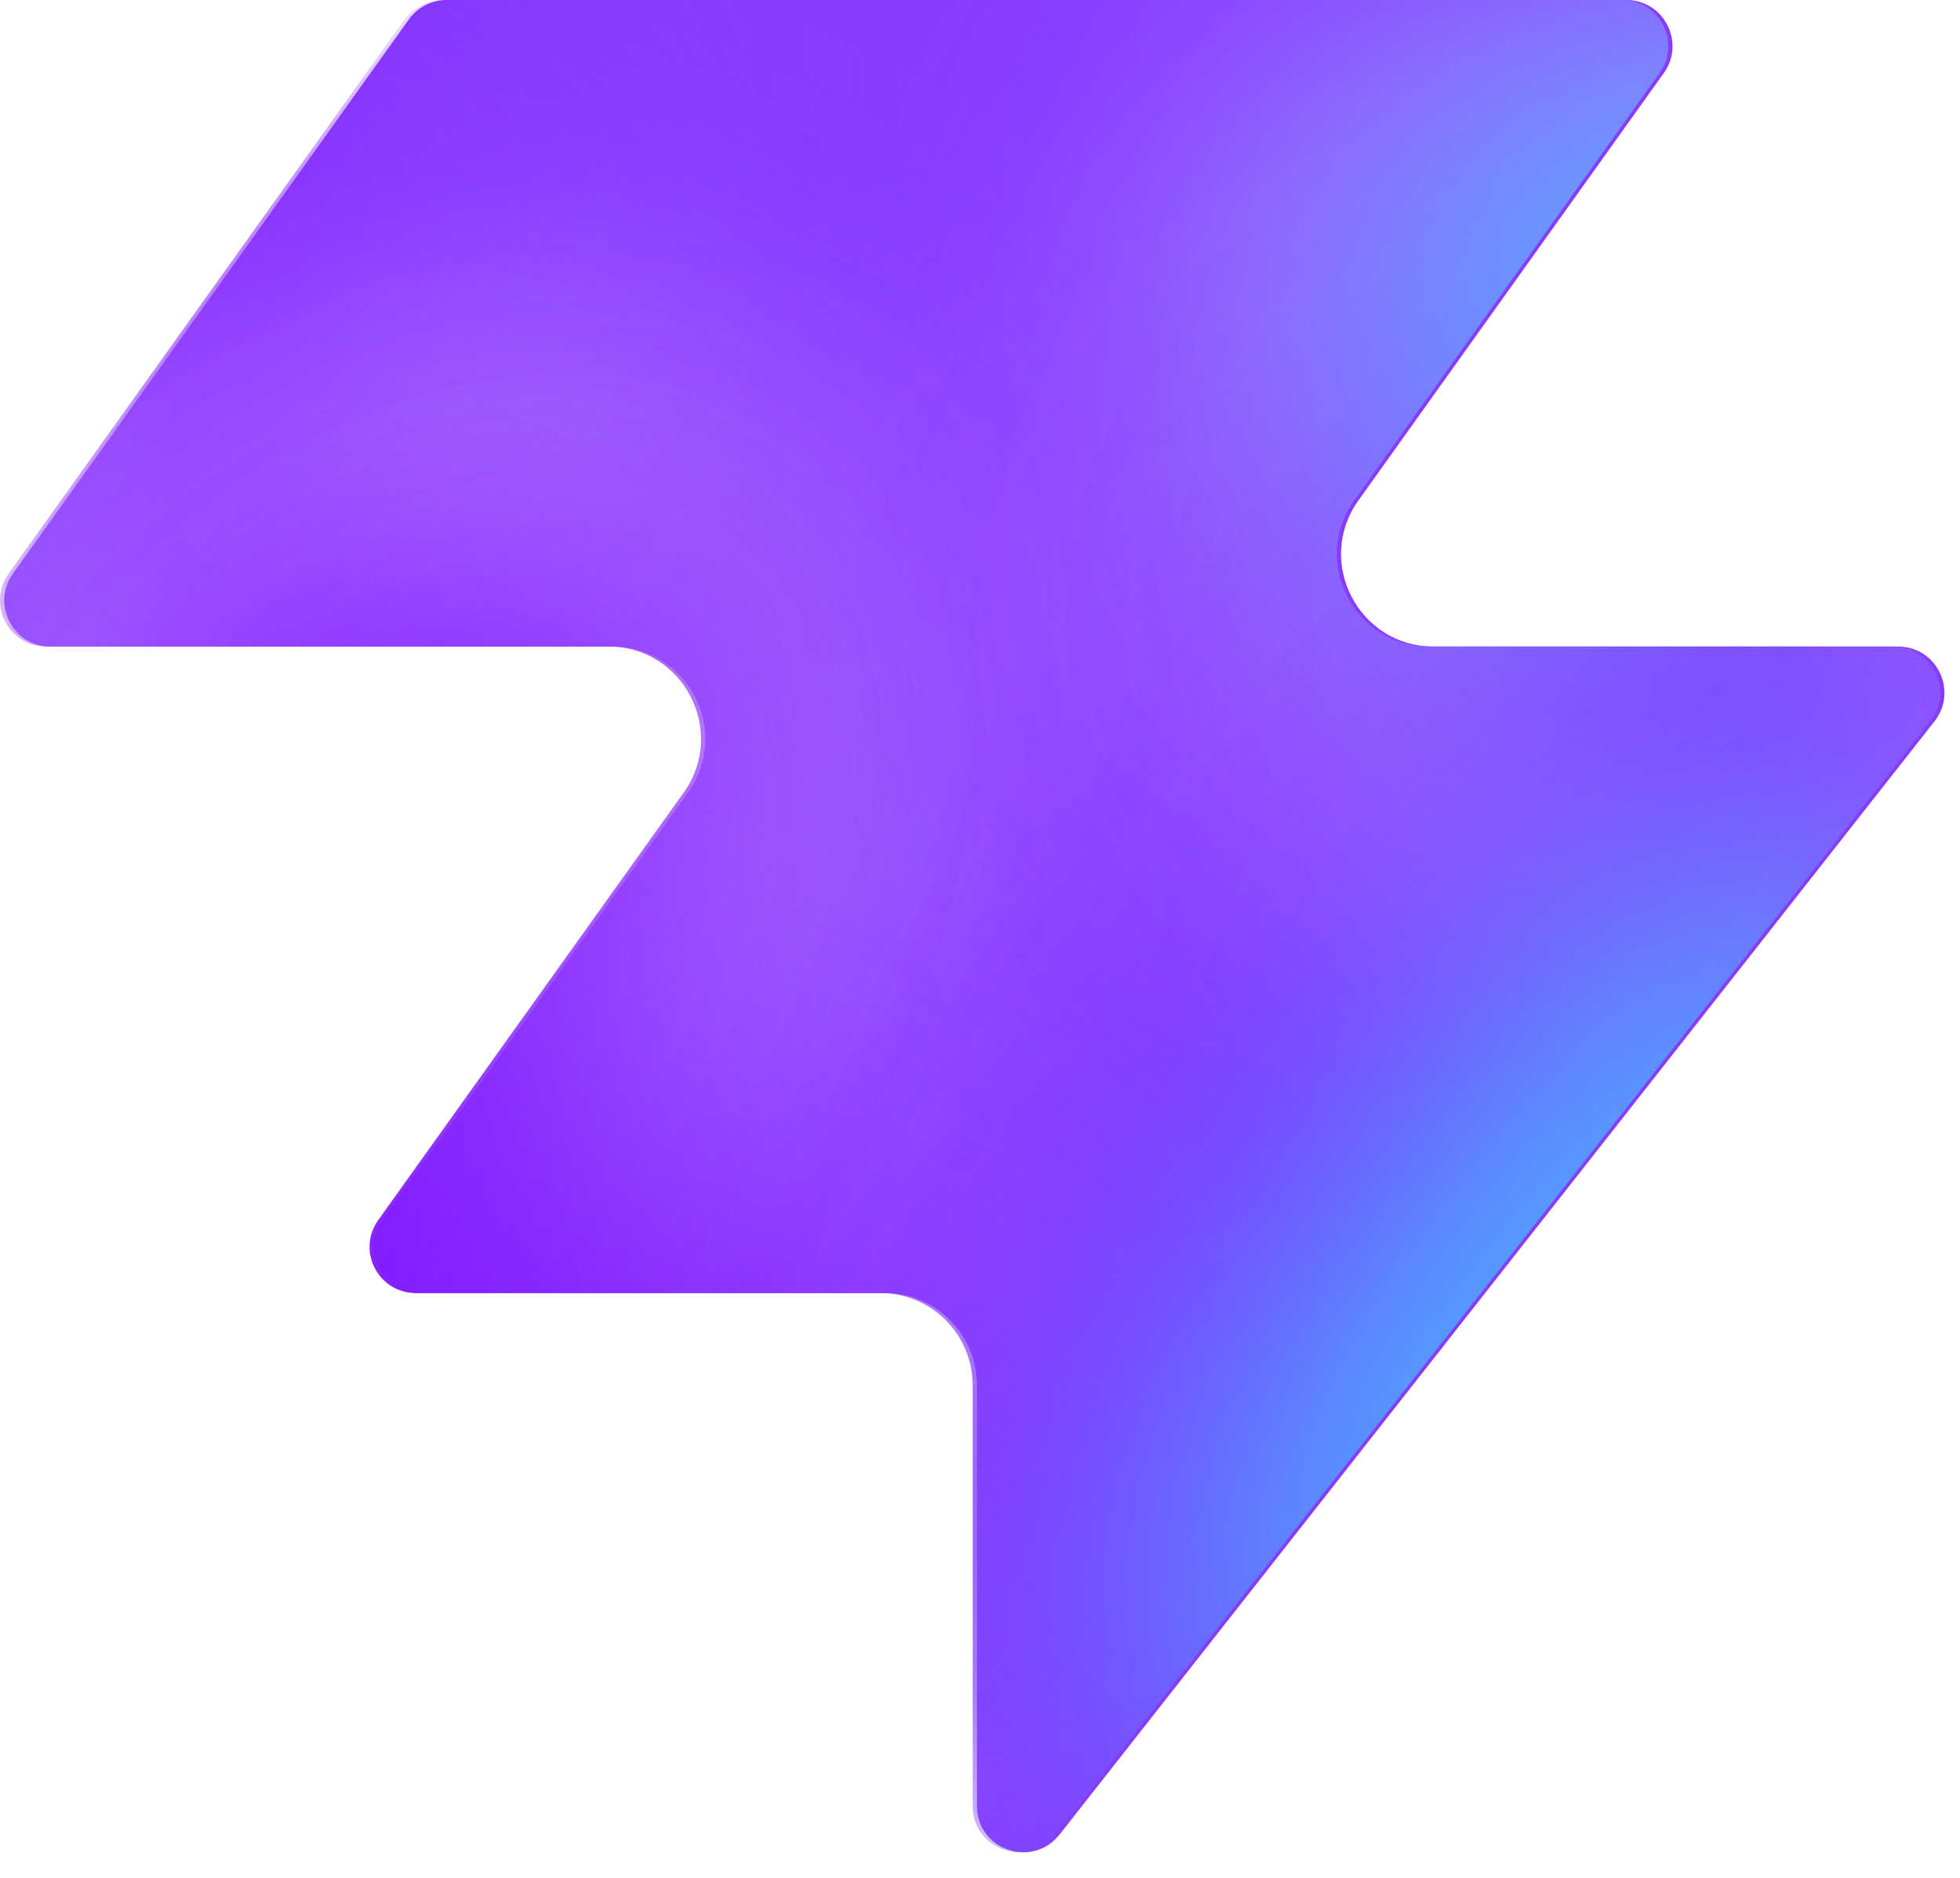
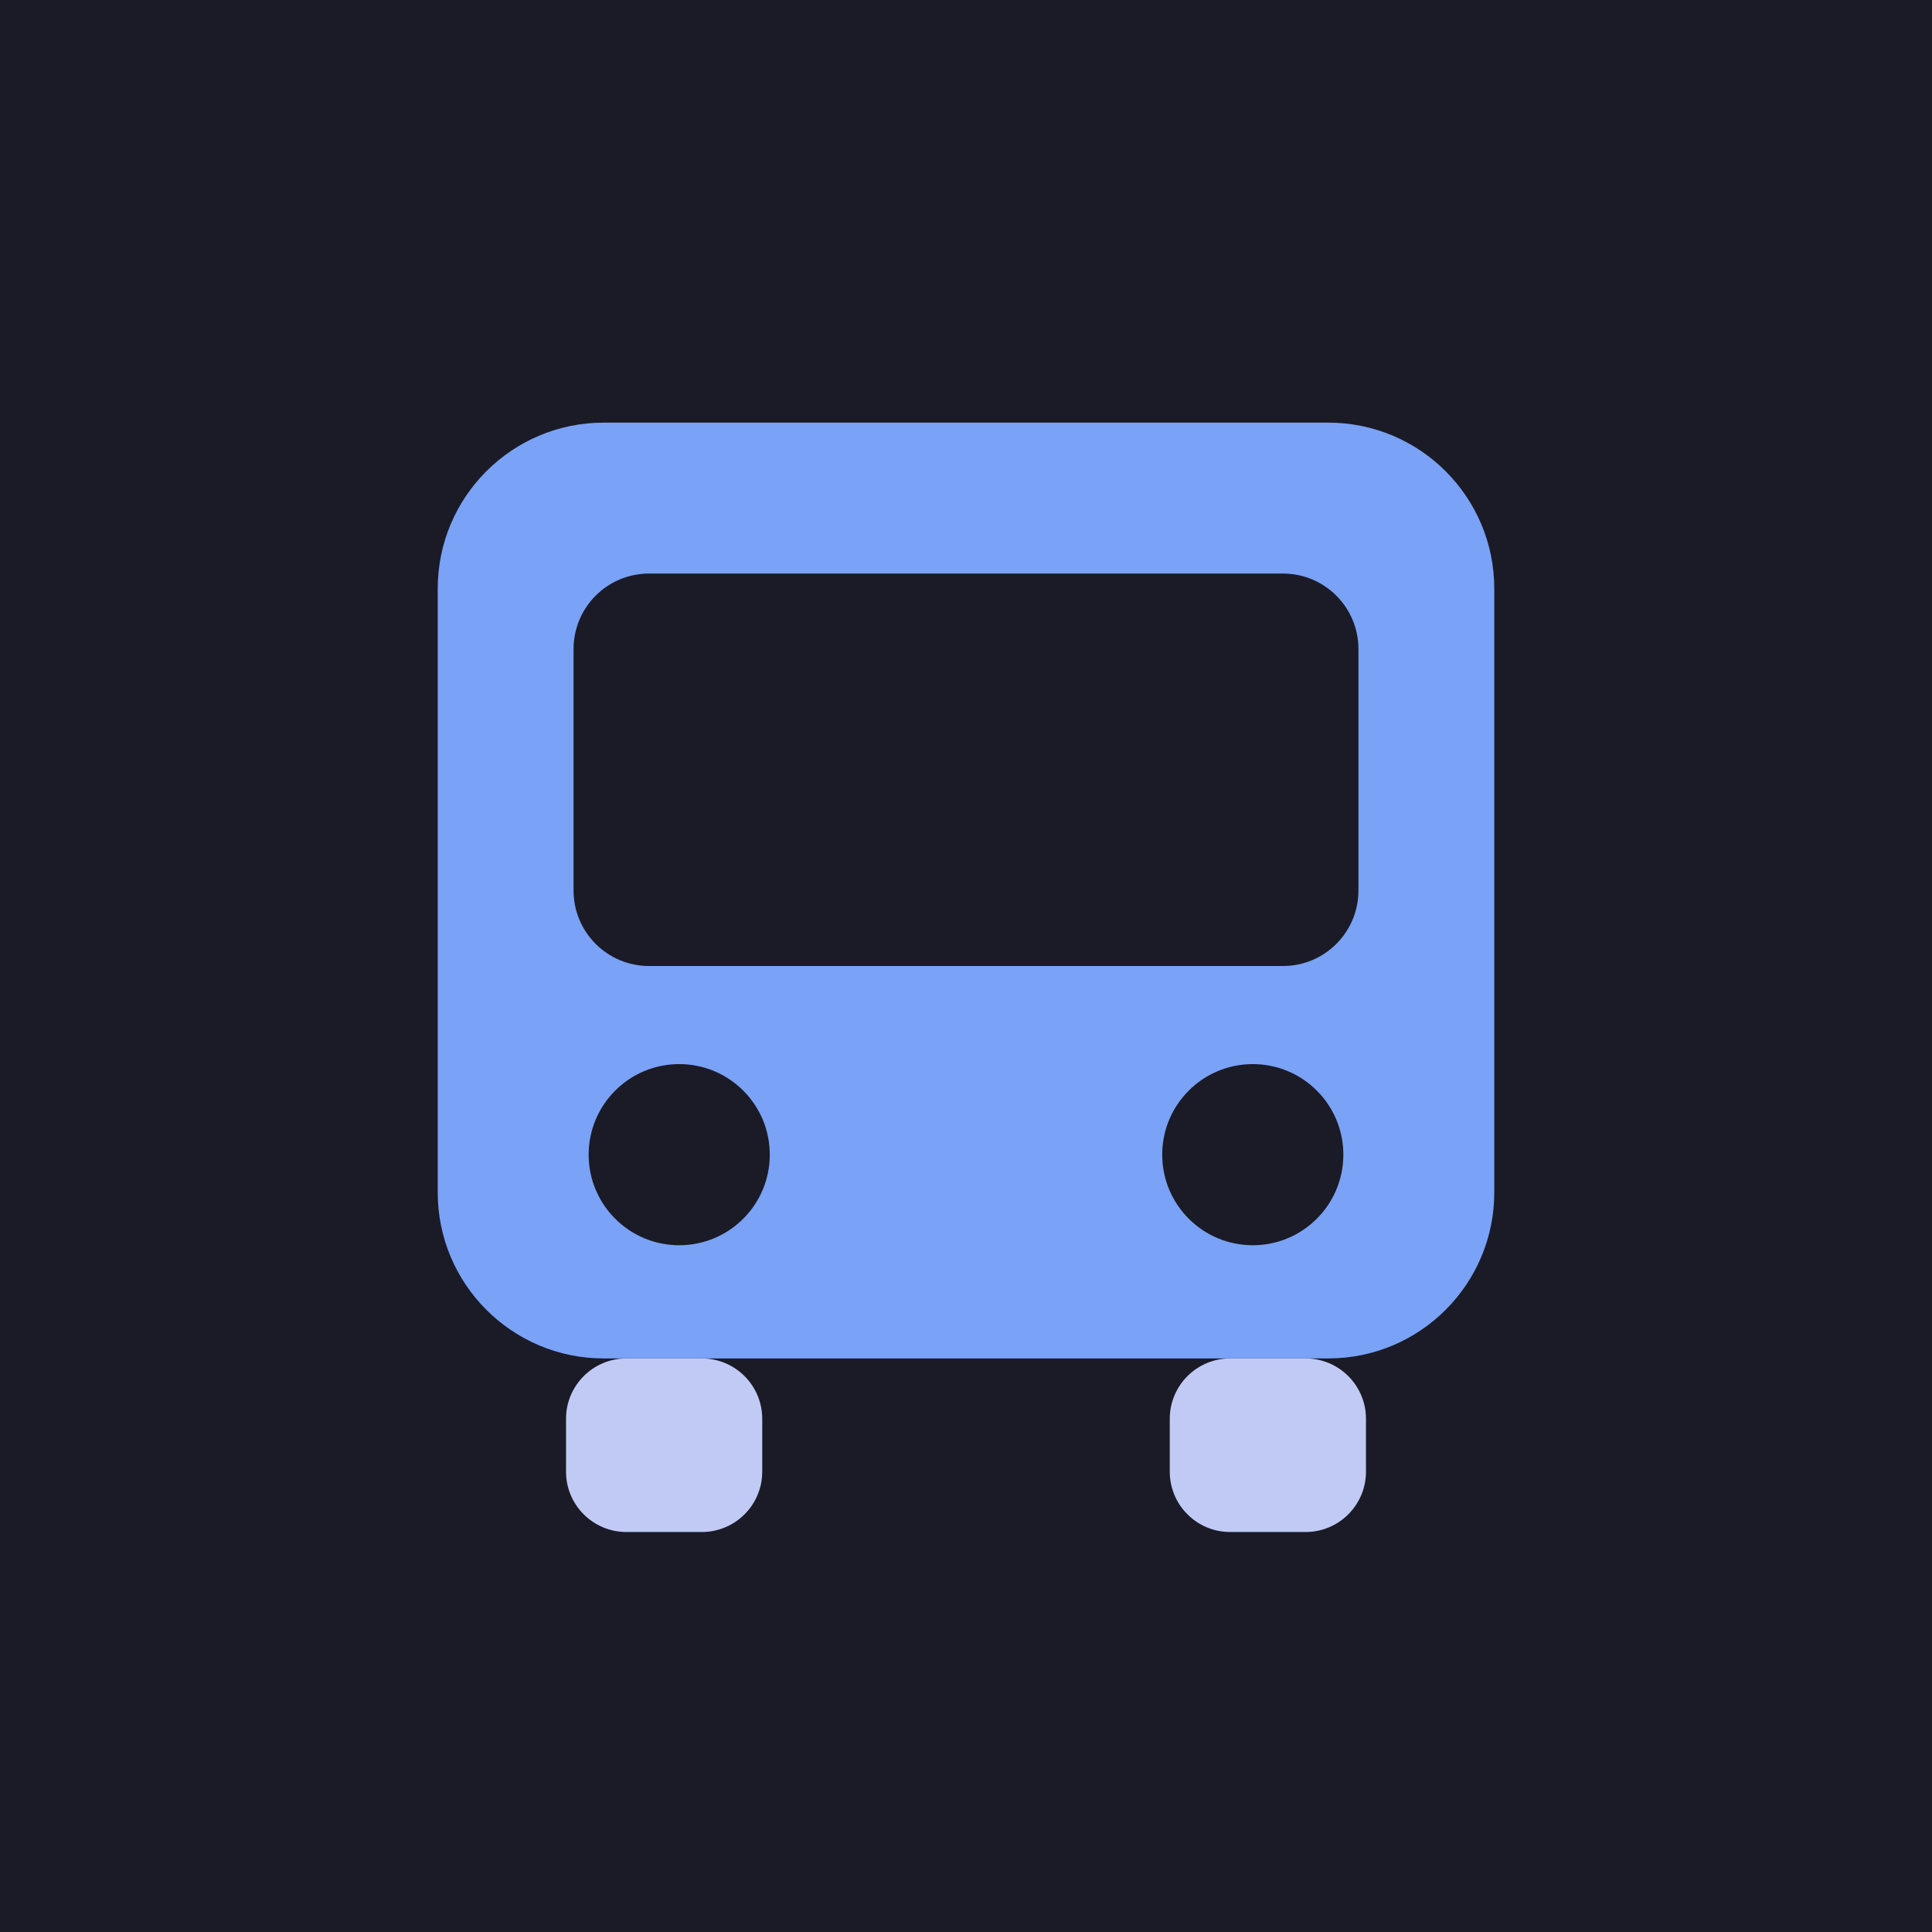
- <svg xmlns="http://www.w3.org/2000/svg" width="48" height="46" fill="none" viewBox="0 0 48 46">
-   <path fill="#863bff" d="M25.946 44.938c-.664.845-2.021.375-2.021-.698V33.937a2.26 2.26 0 0 0-2.262-2.262H10.287c-.92 0-1.456-1.04-.92-1.788l7.48-10.471c1.07-1.497 0-3.578-1.842-3.578H1.237c-.92 0-1.456-1.04-.92-1.788L10.013.474c.214-.297.556-.474.92-.474h28.894c.92 0 1.456 1.04.92 1.788l-7.48 10.471c-1.07 1.498 0 3.579 1.842 3.579h11.377c.943 0 1.473 1.088.89 1.83L25.947 44.94z" style="fill:#863bff;fill:color(display-p3 .525 .23 1);fill-opacity:1" />
-   <mask id="a" width="48" height="46" x="0" y="0" maskUnits="userSpaceOnUse" style="mask-type:alpha">
-     <path fill="#000" d="M25.842 44.938c-.664.844-2.021.375-2.021-.698V33.937a2.26 2.26 0 0 0-2.262-2.262H10.183c-.92 0-1.456-1.04-.92-1.788l7.48-10.471c1.07-1.498 0-3.579-1.842-3.579H1.133c-.92 0-1.456-1.04-.92-1.787L9.91.473c.214-.297.556-.474.92-.474h28.894c.92 0 1.456 1.04.92 1.788l-7.48 10.471c-1.07 1.498 0 3.578 1.842 3.578h11.377c.943 0 1.473 1.088.89 1.832L25.843 44.94z" style="fill:#000;fill-opacity:1" />
-   </mask>
-   <g mask="url(#a)">
-     <g filter="url(#b)">
-       <ellipse cx="5.508" cy="14.704" fill="#ede6ff" rx="5.508" ry="14.704" style="fill:#ede6ff;fill:color(display-p3 .927 .903 1);fill-opacity:1" transform="matrix(.00324 1 1 -.00324 -4.47 31.516)" />
-     </g>
-     <g filter="url(#c)">
-       <ellipse cx="10.399" cy="29.851" fill="#ede6ff" rx="10.399" ry="29.851" style="fill:#ede6ff;fill:color(display-p3 .927 .903 1);fill-opacity:1" transform="matrix(.00324 1 1 -.00324 -39.328 7.883)" />
-     </g>
-     <g filter="url(#d)">
-       <ellipse cx="5.508" cy="30.487" fill="#7e14ff" rx="5.508" ry="30.487" style="fill:#7e14ff;fill:color(display-p3 .492 .077 1);fill-opacity:1" transform="rotate(89.814 -25.913 -14.639)scale(1 -1)" />
-     </g>
-     <g filter="url(#e)">
-       <ellipse cx="5.508" cy="30.599" fill="#7e14ff" rx="5.508" ry="30.599" style="fill:#7e14ff;fill:color(display-p3 .492 .077 1);fill-opacity:1" transform="rotate(89.814 -32.644 -3.334)scale(1 -1)" />
-     </g>
-     <g filter="url(#f)">
-       <ellipse cx="5.508" cy="30.599" fill="#7e14ff" rx="5.508" ry="30.599" style="fill:#7e14ff;fill:color(display-p3 .492 .077 1);fill-opacity:1" transform="matrix(.00324 1 1 -.00324 -34.34 30.47)" />
-     </g>
-     <g filter="url(#g)">
-       <ellipse cx="14.072" cy="22.078" fill="#ede6ff" rx="14.072" ry="22.078" style="fill:#ede6ff;fill:color(display-p3 .927 .903 1);fill-opacity:1" transform="rotate(93.35 24.506 48.493)scale(-1 1)" />
-     </g>
-     <g filter="url(#h)">
-       <ellipse cx="3.47" cy="21.501" fill="#7e14ff" rx="3.47" ry="21.501" style="fill:#7e14ff;fill:color(display-p3 .492 .077 1);fill-opacity:1" transform="rotate(89.009 28.708 47.59)scale(-1 1)" />
-     </g>
-     <g filter="url(#i)">
-       <ellipse cx="3.47" cy="21.501" fill="#7e14ff" rx="3.47" ry="21.501" style="fill:#7e14ff;fill:color(display-p3 .492 .077 1);fill-opacity:1" transform="rotate(89.009 28.708 47.59)scale(-1 1)" />
-     </g>
-     <g filter="url(#j)">
-       <ellipse cx=".387" cy="8.972" fill="#7e14ff" rx="4.407" ry="29.108" style="fill:#7e14ff;fill:color(display-p3 .492 .077 1);fill-opacity:1" transform="rotate(39.51 .387 8.972)" />
-     </g>
-     <g filter="url(#k)">
-       <ellipse cx="47.523" cy="-6.092" fill="#7e14ff" rx="4.407" ry="29.108" style="fill:#7e14ff;fill:color(display-p3 .492 .077 1);fill-opacity:1" transform="rotate(37.892 47.523 -6.092)" />
-     </g>
-     <g filter="url(#l)">
-       <ellipse cx="41.412" cy="6.333" fill="#47bfff" rx="5.971" ry="9.665" style="fill:#47bfff;fill:color(display-p3 .28 .748 1);fill-opacity:1" transform="rotate(37.892 41.412 6.333)" />
-     </g>
-     <g filter="url(#m)">
-       <ellipse cx="-1.879" cy="38.332" fill="#7e14ff" rx="4.407" ry="29.108" style="fill:#7e14ff;fill:color(display-p3 .492 .077 1);fill-opacity:1" transform="rotate(37.892 -1.88 38.332)" />
-     </g>
-     <g filter="url(#n)">
-       <ellipse cx="-1.879" cy="38.332" fill="#7e14ff" rx="4.407" ry="29.108" style="fill:#7e14ff;fill:color(display-p3 .492 .077 1);fill-opacity:1" transform="rotate(37.892 -1.88 38.332)" />
-     </g>
-     <g filter="url(#o)">
-       <ellipse cx="35.651" cy="29.907" fill="#7e14ff" rx="4.407" ry="29.108" style="fill:#7e14ff;fill:color(display-p3 .492 .077 1);fill-opacity:1" transform="rotate(37.892 35.651 29.907)" />
-     </g>
-     <g filter="url(#p)">
-       <ellipse cx="38.418" cy="32.4" fill="#47bfff" rx="5.971" ry="15.297" style="fill:#47bfff;fill:color(display-p3 .28 .748 1);fill-opacity:1" transform="rotate(37.892 38.418 32.4)" />
-     </g>
+ <svg xmlns="http://www.w3.org/2000/svg" viewBox="0 0 512 512">
+   <rect width="512" height="512" fill="#1a1b26" />
+   <g transform="translate(256 256) scale(1) translate(-256 -256)">
+     <rect x="116" y="112" width="280" height="248" rx="44" fill="#7aa2f7" />
+     <rect x="152" y="152" width="208" height="104" rx="20" fill="#1a1b26" />
+     <circle cx="180" cy="306" r="24" fill="#1a1b26" />
+     <circle cx="332" cy="306" r="24" fill="#1a1b26" />
+     <rect x="150" y="360" width="52" height="46" rx="16" fill="#c0caf5" />
+     <rect x="310" y="360" width="52" height="46" rx="16" fill="#c0caf5" />
  </g>
-   <defs>
-     <filter id="b" width="60.045" height="41.654" x="-19.77" y="16.149" color-interpolation-filters="sRGB" filterUnits="userSpaceOnUse">
-       <feFlood flood-opacity="0" result="BackgroundImageFix" />
-       <feBlend in="SourceGraphic" in2="BackgroundImageFix" result="shape" />
-       <feGaussianBlur result="effect1_foregroundBlur_2002_17158" stdDeviation="7.659" />
-     </filter>
-     <filter id="c" width="90.34" height="51.437" x="-54.613" y="-7.533" color-interpolation-filters="sRGB" filterUnits="userSpaceOnUse">
-       <feFlood flood-opacity="0" result="BackgroundImageFix" />
-       <feBlend in="SourceGraphic" in2="BackgroundImageFix" result="shape" />
-       <feGaussianBlur result="effect1_foregroundBlur_2002_17158" stdDeviation="7.659" />
-     </filter>
-     <filter id="d" width="79.355" height="29.4" x="-49.64" y="2.03" color-interpolation-filters="sRGB" filterUnits="userSpaceOnUse">
-       <feFlood flood-opacity="0" result="BackgroundImageFix" />
-       <feBlend in="SourceGraphic" in2="BackgroundImageFix" result="shape" />
-       <feGaussianBlur result="effect1_foregroundBlur_2002_17158" stdDeviation="4.596" />
-     </filter>
-     <filter id="e" width="79.579" height="29.4" x="-45.045" y="20.029" color-interpolation-filters="sRGB" filterUnits="userSpaceOnUse">
-       <feFlood flood-opacity="0" result="BackgroundImageFix" />
-       <feBlend in="SourceGraphic" in2="BackgroundImageFix" result="shape" />
-       <feGaussianBlur result="effect1_foregroundBlur_2002_17158" stdDeviation="4.596" />
-     </filter>
-     <filter id="f" width="79.579" height="29.4" x="-43.513" y="21.178" color-interpolation-filters="sRGB" filterUnits="userSpaceOnUse">
-       <feFlood flood-opacity="0" result="BackgroundImageFix" />
-       <feBlend in="SourceGraphic" in2="BackgroundImageFix" result="shape" />
-       <feGaussianBlur result="effect1_foregroundBlur_2002_17158" stdDeviation="4.596" />
-     </filter>
-     <filter id="g" width="74.749" height="58.852" x="15.756" y="-17.901" color-interpolation-filters="sRGB" filterUnits="userSpaceOnUse">
-       <feFlood flood-opacity="0" result="BackgroundImageFix" />
-       <feBlend in="SourceGraphic" in2="BackgroundImageFix" result="shape" />
-       <feGaussianBlur result="effect1_foregroundBlur_2002_17158" stdDeviation="7.659" />
-     </filter>
-     <filter id="h" width="61.377" height="25.362" x="23.548" y="2.284" color-interpolation-filters="sRGB" filterUnits="userSpaceOnUse">
-       <feFlood flood-opacity="0" result="BackgroundImageFix" />
-       <feBlend in="SourceGraphic" in2="BackgroundImageFix" result="shape" />
-       <feGaussianBlur result="effect1_foregroundBlur_2002_17158" stdDeviation="4.596" />
-     </filter>
-     <filter id="i" width="61.377" height="25.362" x="23.548" y="2.284" color-interpolation-filters="sRGB" filterUnits="userSpaceOnUse">
-       <feFlood flood-opacity="0" result="BackgroundImageFix" />
-       <feBlend in="SourceGraphic" in2="BackgroundImageFix" result="shape" />
-       <feGaussianBlur result="effect1_foregroundBlur_2002_17158" stdDeviation="4.596" />
-     </filter>
-     <filter id="j" width="56.045" height="63.649" x="-27.636" y="-22.853" color-interpolation-filters="sRGB" filterUnits="userSpaceOnUse">
-       <feFlood flood-opacity="0" result="BackgroundImageFix" />
-       <feBlend in="SourceGraphic" in2="BackgroundImageFix" result="shape" />
-       <feGaussianBlur result="effect1_foregroundBlur_2002_17158" stdDeviation="4.596" />
-     </filter>
-     <filter id="k" width="54.814" height="64.646" x="20.116" y="-38.415" color-interpolation-filters="sRGB" filterUnits="userSpaceOnUse">
-       <feFlood flood-opacity="0" result="BackgroundImageFix" />
-       <feBlend in="SourceGraphic" in2="BackgroundImageFix" result="shape" />
-       <feGaussianBlur result="effect1_foregroundBlur_2002_17158" stdDeviation="4.596" />
-     </filter>
-     <filter id="l" width="33.541" height="35.313" x="24.641" y="-11.323" color-interpolation-filters="sRGB" filterUnits="userSpaceOnUse">
-       <feFlood flood-opacity="0" result="BackgroundImageFix" />
-       <feBlend in="SourceGraphic" in2="BackgroundImageFix" result="shape" />
-       <feGaussianBlur result="effect1_foregroundBlur_2002_17158" stdDeviation="4.596" />
-     </filter>
-     <filter id="m" width="54.814" height="64.646" x="-29.286" y="6.009" color-interpolation-filters="sRGB" filterUnits="userSpaceOnUse">
-       <feFlood flood-opacity="0" result="BackgroundImageFix" />
-       <feBlend in="SourceGraphic" in2="BackgroundImageFix" result="shape" />
-       <feGaussianBlur result="effect1_foregroundBlur_2002_17158" stdDeviation="4.596" />
-     </filter>
-     <filter id="n" width="54.814" height="64.646" x="-29.286" y="6.009" color-interpolation-filters="sRGB" filterUnits="userSpaceOnUse">
-       <feFlood flood-opacity="0" result="BackgroundImageFix" />
-       <feBlend in="SourceGraphic" in2="BackgroundImageFix" result="shape" />
-       <feGaussianBlur result="effect1_foregroundBlur_2002_17158" stdDeviation="4.596" />
-     </filter>
-     <filter id="o" width="54.814" height="64.646" x="8.244" y="-2.416" color-interpolation-filters="sRGB" filterUnits="userSpaceOnUse">
-       <feFlood flood-opacity="0" result="BackgroundImageFix" />
-       <feBlend in="SourceGraphic" in2="BackgroundImageFix" result="shape" />
-       <feGaussianBlur result="effect1_foregroundBlur_2002_17158" stdDeviation="4.596" />
-     </filter>
-     <filter id="p" width="39.409" height="43.623" x="18.713" y="10.588" color-interpolation-filters="sRGB" filterUnits="userSpaceOnUse">
-       <feFlood flood-opacity="0" result="BackgroundImageFix" />
-       <feBlend in="SourceGraphic" in2="BackgroundImageFix" result="shape" />
-       <feGaussianBlur result="effect1_foregroundBlur_2002_17158" stdDeviation="4.596" />
-     </filter>
-   </defs>
</svg>
